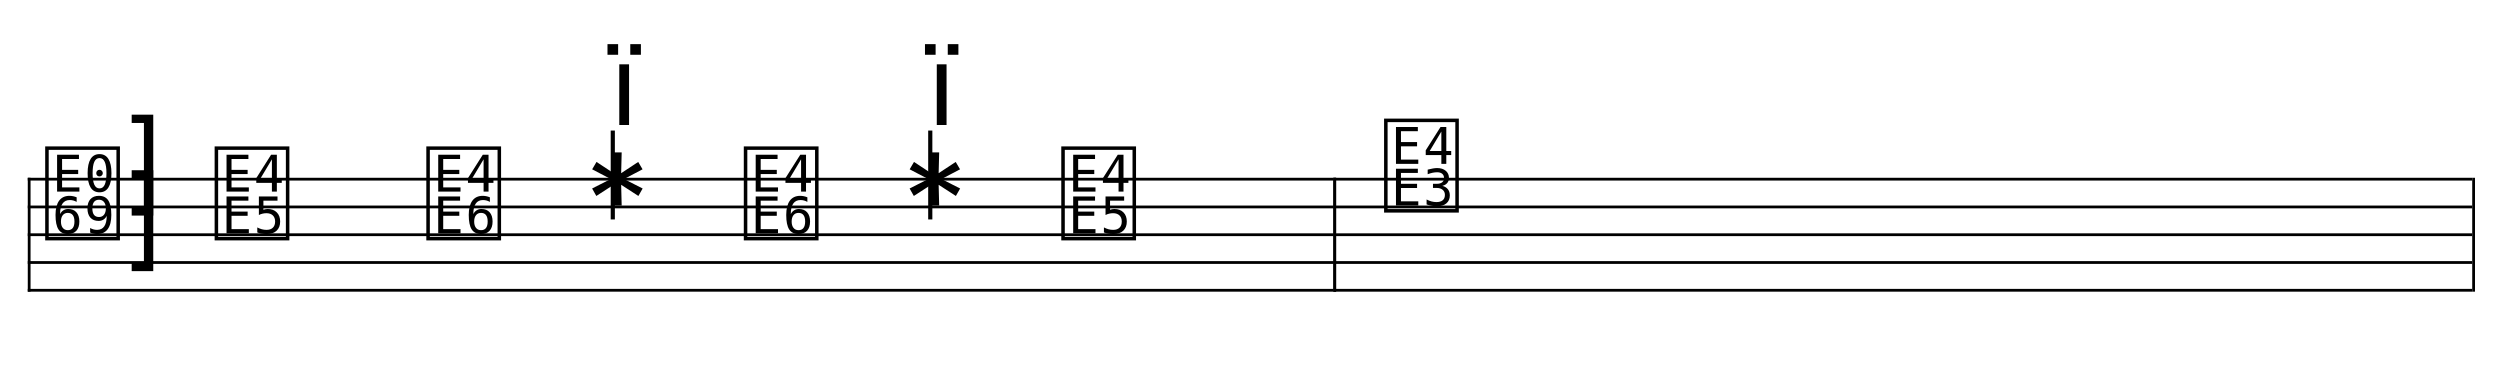
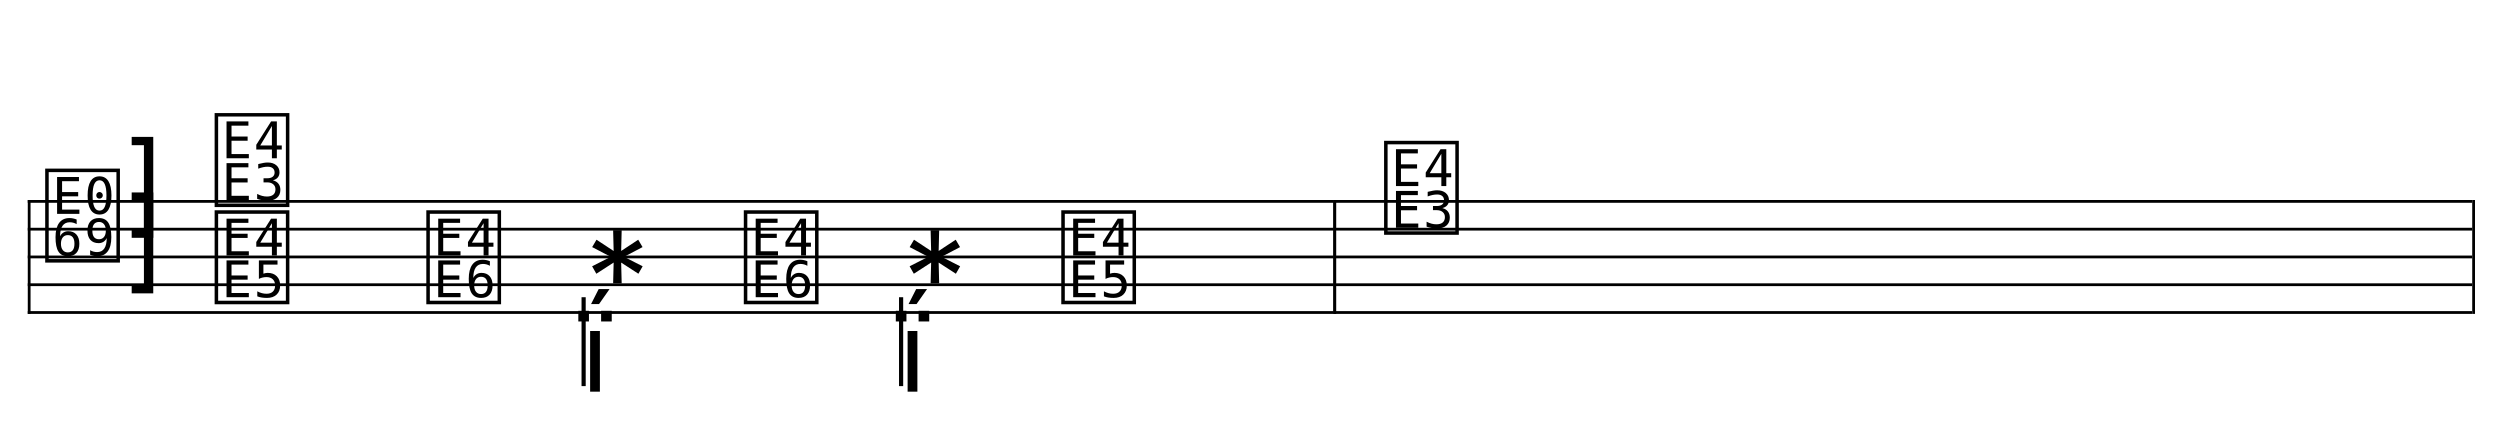
- <svg pointer-events="none" stroke-width="1" stroke-dasharray="none" fill="black" stroke="black" shadowColor="black" font-family="Bravura,Academico" font-size="10pt" font-weight="normal" font-style="normal" width="900" height="140" viewBox="0 0 900 140" style="width: 900px; height: 140px;">
+ <svg pointer-events="none" stroke-width="1" stroke-dasharray="none" fill="black" stroke="black" shadowColor="black" font-family="Bravura,Academico" font-size="10pt" font-weight="normal" font-style="normal" width="900" height="160" viewBox="0 0 900 160" style="width: 900px; height: 160px;">
  <g class="vf-stave">
-     <path fill="none" d="M10 64.5L480 64.5">
+     <path fill="none" d="M10 72.5L480 72.5">
</path>
-     <path fill="none" d="M10 74.5L480 74.5">
+     <path fill="none" d="M10 82.5L480 82.5">
</path>
-     <path fill="none" d="M10 84.5L480 84.5">
+     <path fill="none" d="M10 92.5L480 92.5">
</path>
-     <path fill="none" d="M10 94.5L480 94.5">
+     <path fill="none" d="M10 102.5L480 102.5">
</path>
-     <path fill="none" d="M10 104.5L480 104.5">
+     <path fill="none" d="M10 112.5L480 112.5">
</path>
  </g>
  <g class="vf-stavebarline">
-     <rect x="10" y="64" width="1" height="41" stroke="none">
+     <rect x="10" y="72" width="1" height="41" stroke="none">
</rect>
  </g>
  <g class="vf-stavebarline">
-     <rect x="480" y="64" width="1" height="41" stroke="none">
+     <rect x="480" y="72" width="1" height="41" stroke="none">
</rect>
  </g>
  <g class="vf-clef">
-     <text stroke="none" font-size="30pt" x="15" y="84"></text>
+     <text stroke="none" font-size="30pt" x="15" y="92"></text>
  </g>
  <g class="vf-timesignature">
-     <text stroke="none" font-size="30pt" x="45" y="74"></text>
-     <text stroke="none" font-size="30pt" x="45" y="94"></text>
+     <text stroke="none" font-size="30pt" x="45" y="82"></text>
+     <text stroke="none" font-size="30pt" x="45" y="102"></text>
  </g>
  <g class="vf-stavenote">
    <g class="vf-notehead">
-       <text stroke="none" font-size="30pt" x="76" y="84"></text>
+       <text stroke="none" font-size="30pt" x="76" y="72"></text>
    </g>
-     <rect x="76" y="69" width="11" height="30" opacity="0" pointer-events="auto">
+     <rect x="76" y="72" width="11" height="6" opacity="0" pointer-events="auto">
</rect>
  </g>
  <g class="vf-stavenote">
    <g class="vf-notehead">
-       <text stroke="none" font-size="30pt" x="152.206" y="84"></text>
+       <text stroke="none" font-size="30pt" x="76" y="107"></text>
    </g>
-     <rect x="152.206" y="76" width="10" height="18" opacity="0" pointer-events="auto">
+     <rect x="76" y="92" width="11" height="30" opacity="0" pointer-events="auto">
+ </rect>
+   </g>
+   <g class="vf-stavenote">
+     <g class="vf-notehead">
+       <text stroke="none" font-size="30pt" x="152.206" y="107"></text>
+     </g>
+     <rect x="152.206" y="99" width="10" height="18" opacity="0" pointer-events="auto">
</rect>
  </g>
  <g class="vf-stavenote">
    <g class="vf-stem">
-       <path stroke-width="1.5" fill="none" d="M220.603 79L220.603 47">
+       <path stroke-width="1.5" fill="none" d="M210.103 107L210.103 139">
</path>
    </g>
    <g class="vf-notehead">
-       <text stroke="none" font-size="30pt" x="209.353" y="79"></text>
+       <text stroke="none" font-size="30pt" x="209.353" y="107"></text>
    </g>
    <g class="vf-flag">
-       <text stroke="none" font-size="30pt" x="219.853" y="45"></text>
+       <text stroke="none" font-size="30pt" x="209.353" y="141"></text>
    </g>
-     <rect x="209.353" y="44" width="21.5" height="41" opacity="0" pointer-events="auto">
+     <rect x="209.353" y="102" width="12" height="40" opacity="0" pointer-events="auto">
</rect>
  </g>
  <g class="vf-stavenote">
    <g class="vf-notehead">
-       <text stroke="none" font-size="30pt" x="266.5" y="84"></text>
+       <text stroke="none" font-size="30pt" x="266.5" y="107"></text>
    </g>
-     <rect x="266.5" y="76" width="10" height="18" opacity="0" pointer-events="auto">
+     <rect x="266.5" y="99" width="10" height="18" opacity="0" pointer-events="auto">
</rect>
  </g>
  <g class="vf-stavenote">
    <g class="vf-stem">
-       <path stroke-width="1.5" fill="none" d="M334.897 79L334.897 47">
+       <path stroke-width="1.5" fill="none" d="M324.397 107L324.397 139">
</path>
    </g>
    <g class="vf-notehead">
-       <text stroke="none" font-size="30pt" x="323.647" y="79"></text>
+       <text stroke="none" font-size="30pt" x="323.647" y="107"></text>
    </g>
    <g class="vf-flag">
-       <text stroke="none" font-size="30pt" x="334.147" y="45"></text>
+       <text stroke="none" font-size="30pt" x="323.647" y="141"></text>
    </g>
-     <rect x="323.647" y="44" width="21.5" height="41" opacity="0" pointer-events="auto">
+     <rect x="323.647" y="102" width="12" height="40" opacity="0" pointer-events="auto">
</rect>
  </g>
  <g class="vf-stavenote">
    <g class="vf-notehead">
-       <text stroke="none" font-size="30pt" x="380.794" y="84"></text>
+       <text stroke="none" font-size="30pt" x="380.794" y="107"></text>
    </g>
-     <rect x="380.794" y="69" width="11" height="30" opacity="0" pointer-events="auto">
+     <rect x="380.794" y="92" width="11" height="30" opacity="0" pointer-events="auto">
</rect>
  </g>
  <g class="vf-stave">
-     <path fill="none" d="M480 64.5L890 64.5">
+     <path fill="none" d="M480 72.5L890 72.5">
</path>
-     <path fill="none" d="M480 74.5L890 74.5">
+     <path fill="none" d="M480 82.5L890 82.5">
</path>
-     <path fill="none" d="M480 84.5L890 84.5">
+     <path fill="none" d="M480 92.5L890 92.5">
</path>
-     <path fill="none" d="M480 94.5L890 94.5">
+     <path fill="none" d="M480 102.5L890 102.5">
</path>
-     <path fill="none" d="M480 104.5L890 104.5">
+     <path fill="none" d="M480 112.5L890 112.5">
</path>
  </g>
  <g class="vf-stavebarline">
-     <rect x="480" y="64" width="1" height="41" stroke="none">
+     <rect x="480" y="72" width="1" height="41" stroke="none">
</rect>
  </g>
  <g class="vf-stavebarline">
-     <rect x="890" y="64" width="1" height="41" stroke="none">
+     <rect x="890" y="72" width="1" height="41" stroke="none">
</rect>
  </g>
  <g class="vf-stavenote">
    <g class="vf-notehead">
-       <text stroke="none" font-size="30pt" x="497" y="74"></text>
+       <text stroke="none" font-size="30pt" x="497" y="82"></text>
    </g>
-     <rect x="497" y="74" width="11" height="6" opacity="0" pointer-events="auto">
+     <rect x="497" y="82" width="11" height="6" opacity="0" pointer-events="auto">
</rect>
  </g>
</svg>
